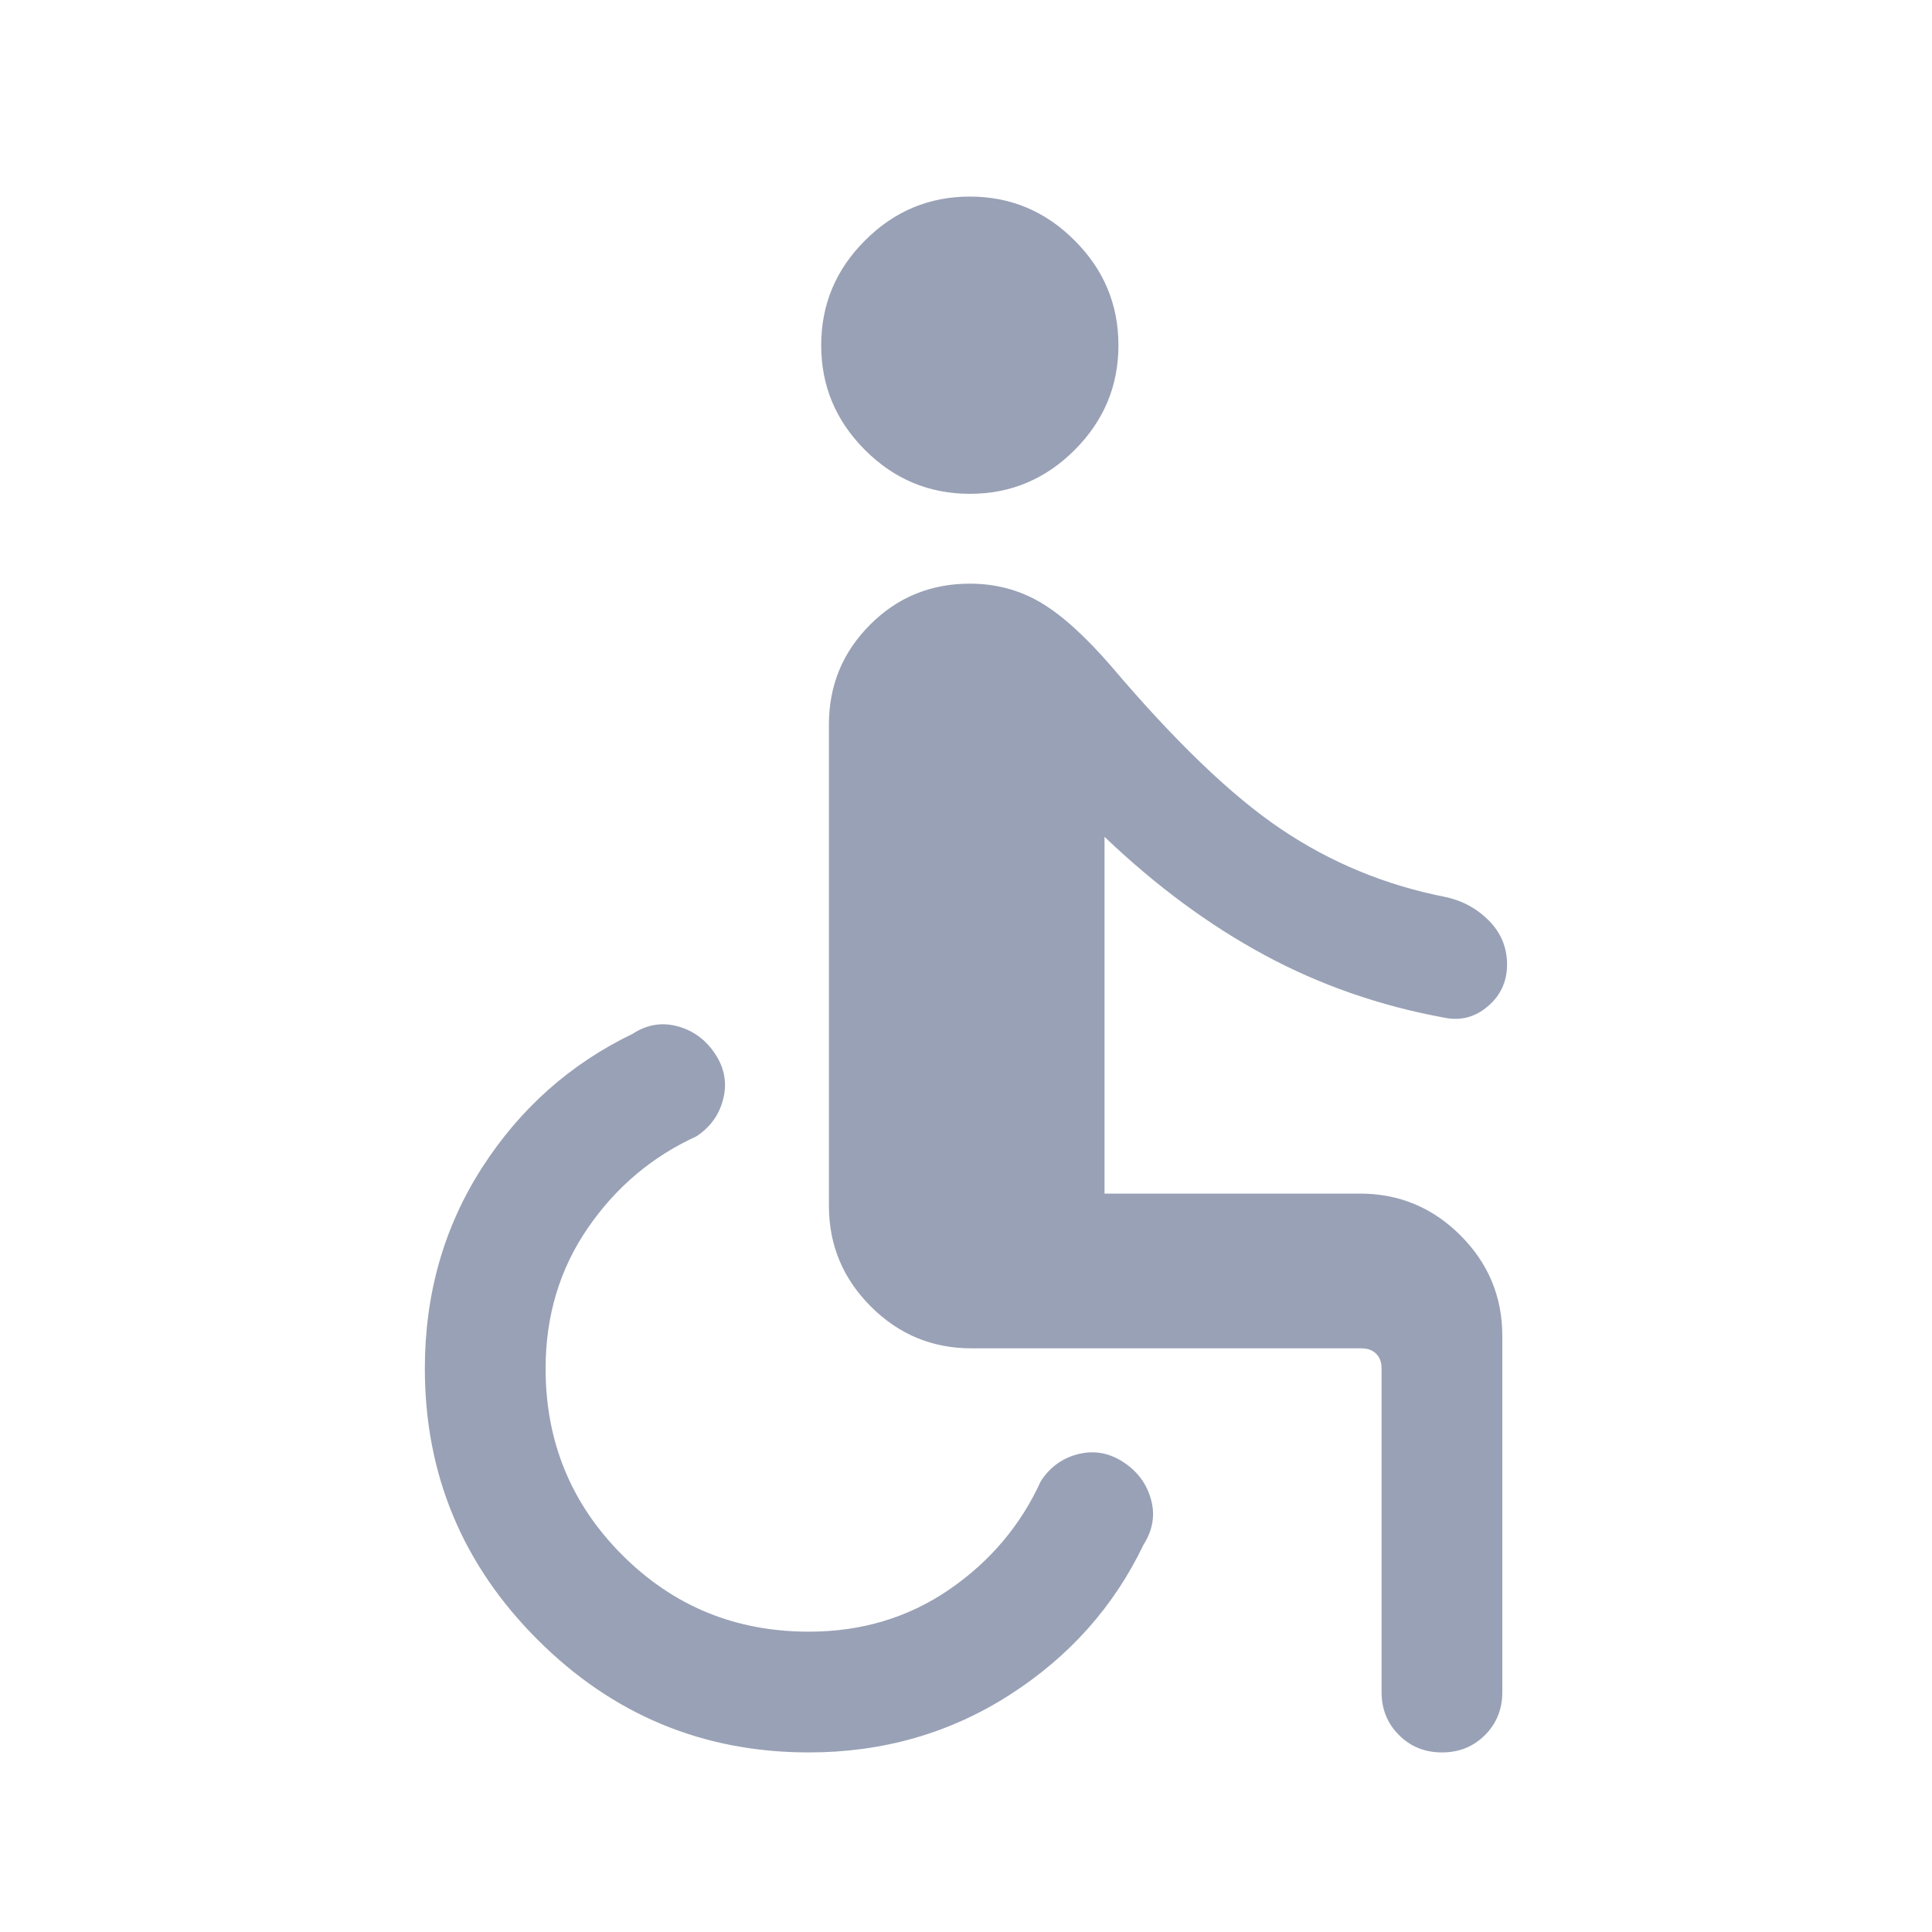
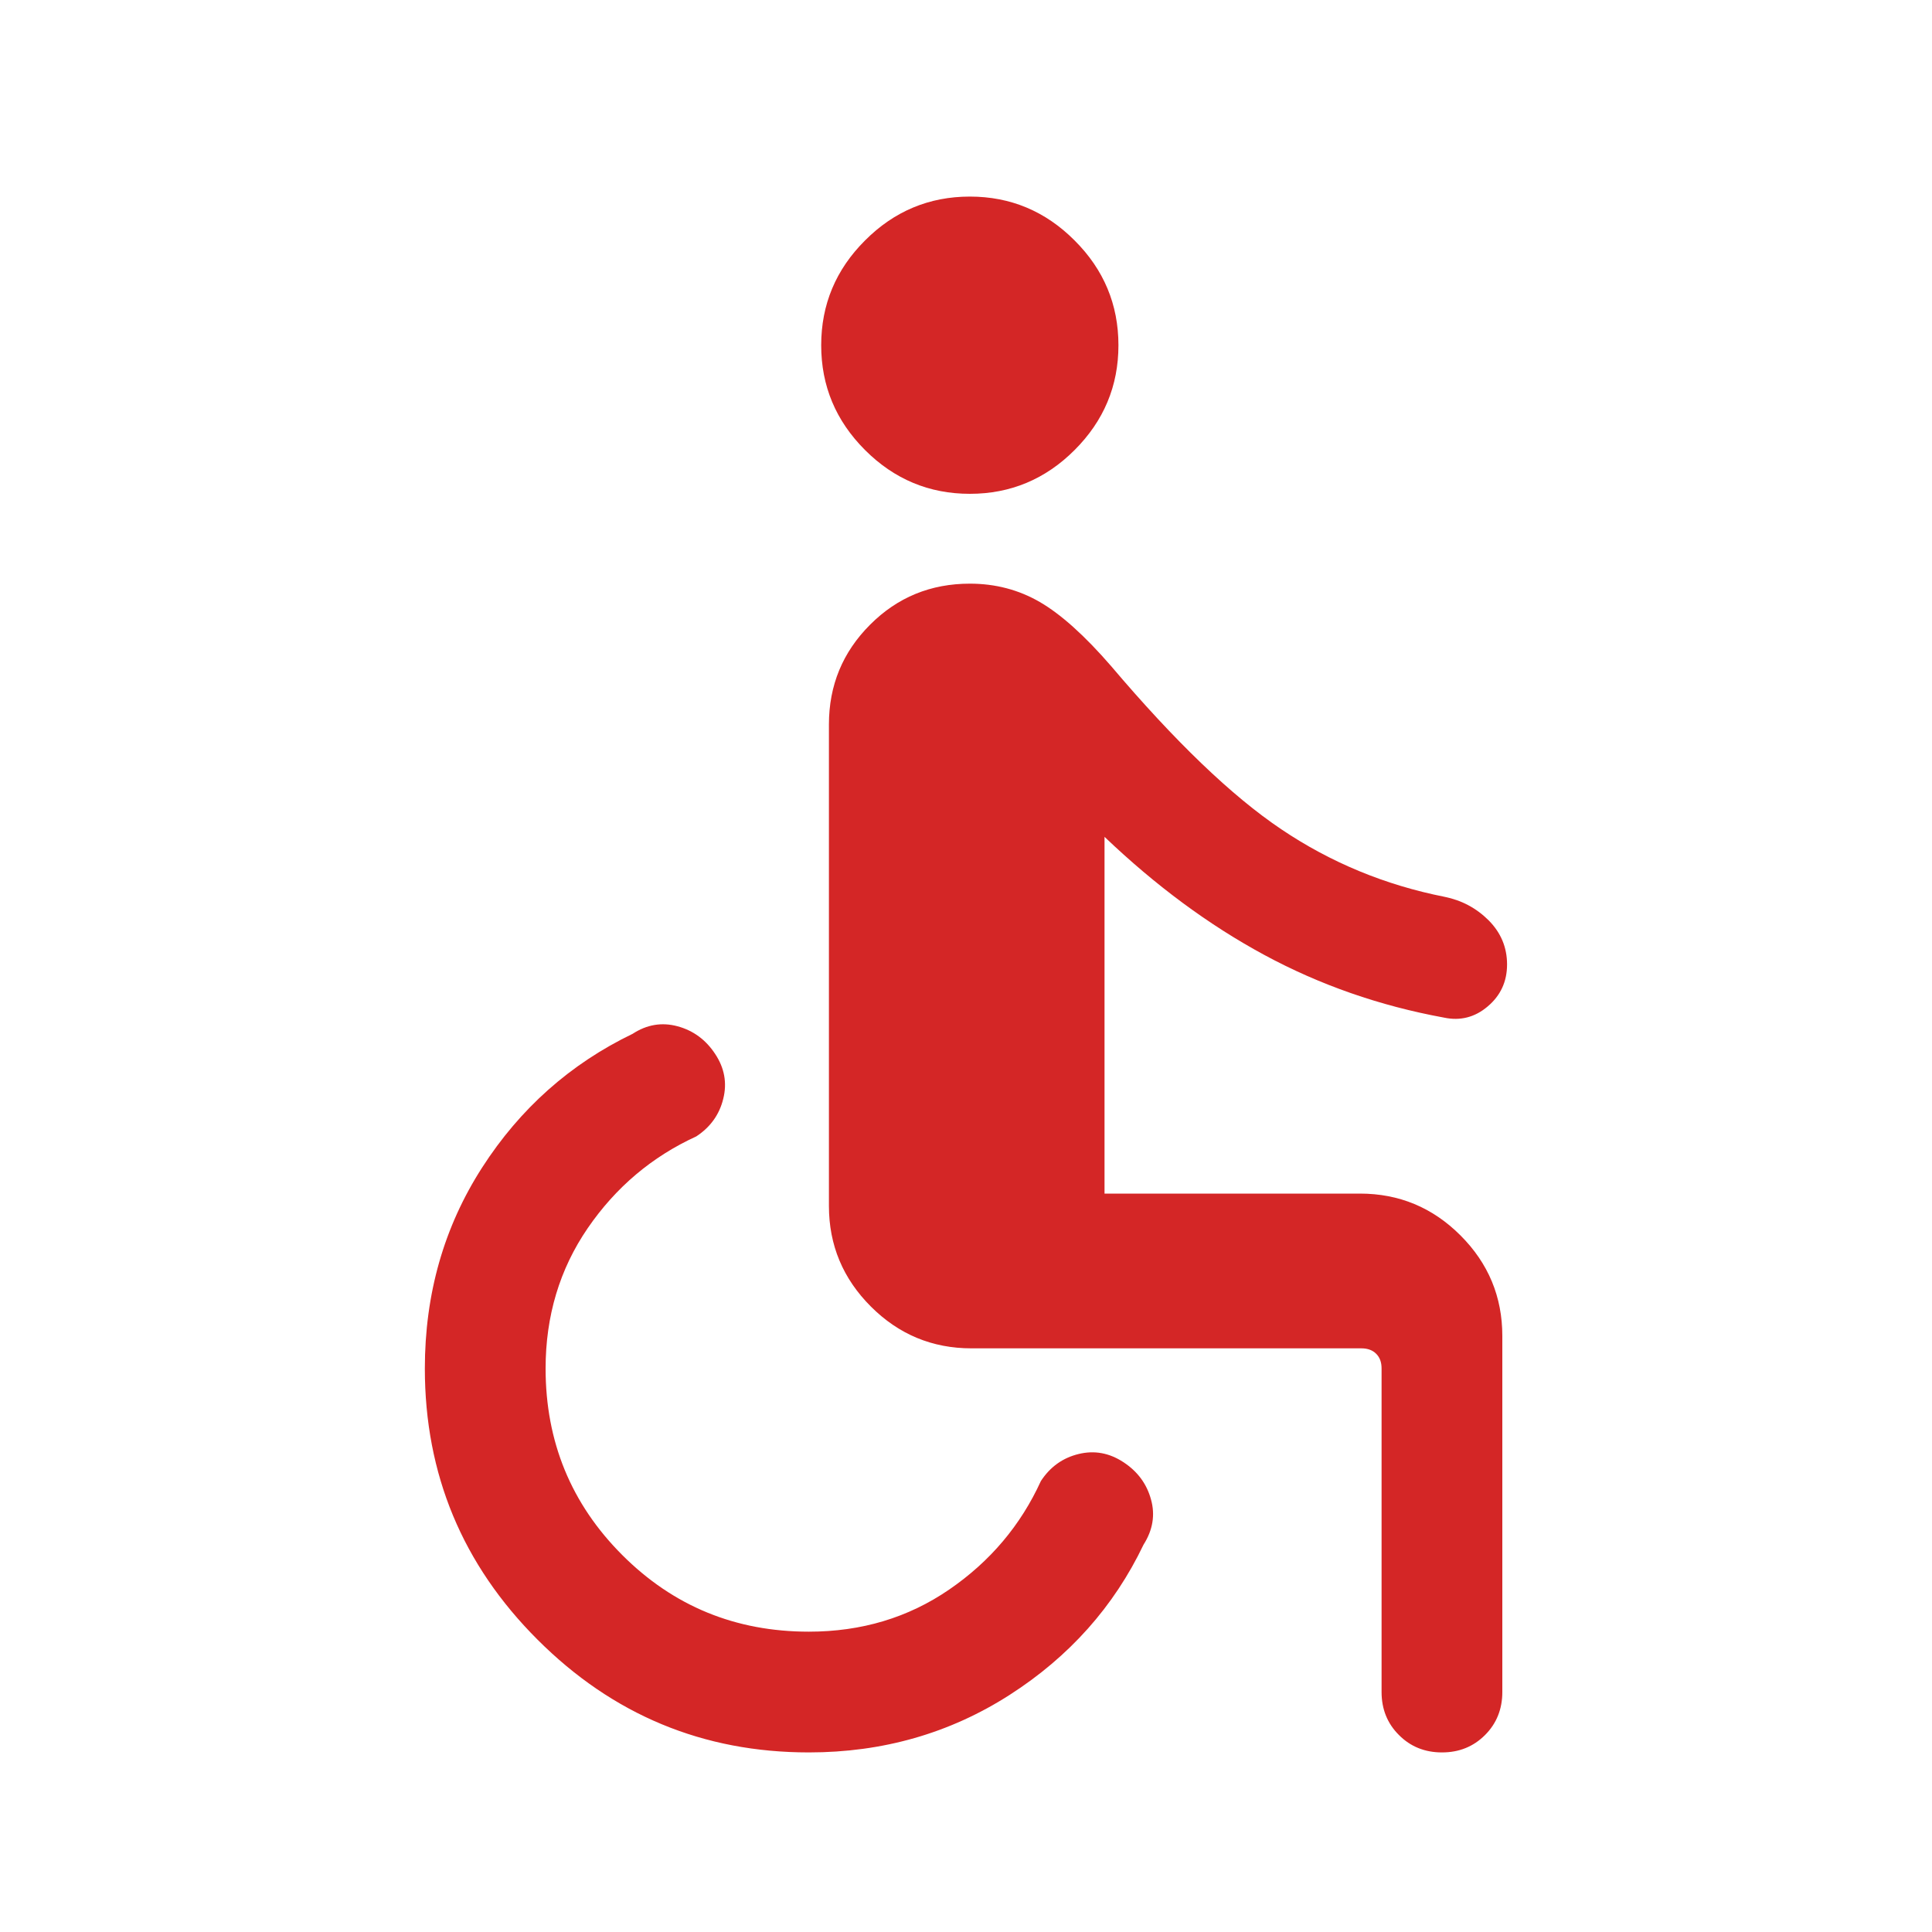
<svg xmlns="http://www.w3.org/2000/svg" width="20" height="20" viewBox="0 0 20 20" fill="none">
  <mask id="mask0_22404_2583" maskUnits="userSpaceOnUse" x="0" y="0" width="20" height="20">
    <rect width="20" height="20" fill="#D9D9D9" />
  </mask>
  <g mask="url(#mask0_22404_2583)">
-     <path d="M8.373 18.141C7.279 18.141 6.343 17.752 5.565 16.974C4.787 16.197 4.398 15.261 4.398 14.167C4.398 13.394 4.596 12.701 4.99 12.088C5.384 11.475 5.904 11.013 6.549 10.702C6.696 10.606 6.851 10.58 7.014 10.624C7.177 10.668 7.307 10.764 7.403 10.91C7.5 11.056 7.528 11.211 7.487 11.375C7.447 11.538 7.354 11.668 7.208 11.764C6.749 11.974 6.375 12.29 6.084 12.714C5.794 13.137 5.648 13.622 5.648 14.167C5.648 14.925 5.913 15.569 6.442 16.098C6.971 16.627 7.614 16.891 8.373 16.891C8.918 16.891 9.402 16.746 9.826 16.455C10.249 16.165 10.566 15.79 10.775 15.332C10.871 15.185 11.001 15.092 11.165 15.052C11.328 15.012 11.483 15.04 11.629 15.136C11.776 15.232 11.871 15.361 11.915 15.522C11.96 15.682 11.934 15.839 11.838 15.99C11.532 16.63 11.07 17.149 10.451 17.546C9.833 17.942 9.14 18.141 8.373 18.141ZM14.927 18.141C14.75 18.141 14.601 18.081 14.482 17.961C14.362 17.842 14.302 17.693 14.302 17.516V14.167C14.302 14.102 14.284 14.052 14.246 14.014C14.209 13.977 14.158 13.958 14.094 13.958H10.056C9.651 13.958 9.304 13.814 9.015 13.525C8.726 13.236 8.581 12.889 8.581 12.484V7.5C8.581 7.095 8.723 6.751 9.007 6.467C9.29 6.183 9.635 6.042 10.04 6.042C10.303 6.042 10.545 6.105 10.764 6.232C10.983 6.359 11.229 6.58 11.501 6.894C12.164 7.676 12.751 8.24 13.263 8.584C13.775 8.929 14.339 9.162 14.955 9.284C15.132 9.32 15.284 9.401 15.411 9.528C15.537 9.655 15.601 9.807 15.601 9.984C15.601 10.161 15.534 10.306 15.4 10.419C15.267 10.532 15.115 10.57 14.947 10.534C14.282 10.412 13.663 10.196 13.089 9.886C12.515 9.576 11.964 9.169 11.434 8.663V12.356H14.078C14.483 12.356 14.83 12.5 15.119 12.789C15.408 13.078 15.552 13.425 15.552 13.83V17.516C15.552 17.693 15.492 17.842 15.373 17.961C15.253 18.081 15.105 18.141 14.927 18.141ZM10.04 5.112C9.619 5.112 9.257 4.961 8.955 4.659C8.652 4.356 8.501 3.995 8.501 3.574C8.501 3.153 8.652 2.791 8.955 2.489C9.257 2.186 9.619 2.035 10.04 2.035C10.46 2.035 10.822 2.186 11.124 2.489C11.427 2.791 11.578 3.153 11.578 3.574C11.578 3.995 11.427 4.356 11.124 4.659C10.822 4.961 10.46 5.112 10.04 5.112Z" fill="#8791A9" />
+     <path d="M8.373 18.141C7.279 18.141 6.343 17.752 5.565 16.974C4.787 16.197 4.398 15.261 4.398 14.167C4.398 13.394 4.596 12.701 4.99 12.088C5.384 11.475 5.904 11.013 6.549 10.702C6.696 10.606 6.851 10.58 7.014 10.624C7.177 10.668 7.307 10.764 7.403 10.91C7.5 11.056 7.528 11.211 7.487 11.375C7.447 11.538 7.354 11.668 7.208 11.764C6.749 11.974 6.375 12.29 6.084 12.714C5.794 13.137 5.648 13.622 5.648 14.167C5.648 14.925 5.913 15.569 6.442 16.098C6.971 16.627 7.614 16.891 8.373 16.891C8.918 16.891 9.402 16.746 9.826 16.455C10.249 16.165 10.566 15.79 10.775 15.332C10.871 15.185 11.001 15.092 11.165 15.052C11.328 15.012 11.483 15.04 11.629 15.136C11.776 15.232 11.871 15.361 11.915 15.522C11.96 15.682 11.934 15.839 11.838 15.99C11.532 16.63 11.07 17.149 10.451 17.546C9.833 17.942 9.14 18.141 8.373 18.141ZM14.927 18.141C14.75 18.141 14.601 18.081 14.482 17.961C14.362 17.842 14.302 17.693 14.302 17.516V14.167C14.302 14.102 14.284 14.052 14.246 14.014C14.209 13.977 14.158 13.958 14.094 13.958H10.056C9.651 13.958 9.304 13.814 9.015 13.525C8.726 13.236 8.581 12.889 8.581 12.484V7.5C8.581 7.095 8.723 6.751 9.007 6.467C9.29 6.183 9.635 6.042 10.04 6.042C10.303 6.042 10.545 6.105 10.764 6.232C10.983 6.359 11.229 6.58 11.501 6.894C12.164 7.676 12.751 8.24 13.263 8.584C13.775 8.929 14.339 9.162 14.955 9.284C15.132 9.32 15.284 9.401 15.411 9.528C15.537 9.655 15.601 9.807 15.601 9.984C15.601 10.161 15.534 10.306 15.4 10.419C15.267 10.532 15.115 10.57 14.947 10.534C14.282 10.412 13.663 10.196 13.089 9.886C12.515 9.576 11.964 9.169 11.434 8.663V12.356H14.078C14.483 12.356 14.83 12.5 15.119 12.789C15.408 13.078 15.552 13.425 15.552 13.83V17.516C15.552 17.693 15.492 17.842 15.373 17.961C15.253 18.081 15.105 18.141 14.927 18.141ZM10.04 5.112C9.619 5.112 9.257 4.961 8.955 4.659C8.652 4.356 8.501 3.995 8.501 3.574C8.501 3.153 8.652 2.791 8.955 2.489C9.257 2.186 9.619 2.035 10.04 2.035C10.46 2.035 10.822 2.186 11.124 2.489C11.427 2.791 11.578 3.153 11.578 3.574C11.578 3.995 11.427 4.356 11.124 4.659C10.822 4.961 10.46 5.112 10.04 5.112Z" fill="#CC0000" />
  </g>
</svg>
